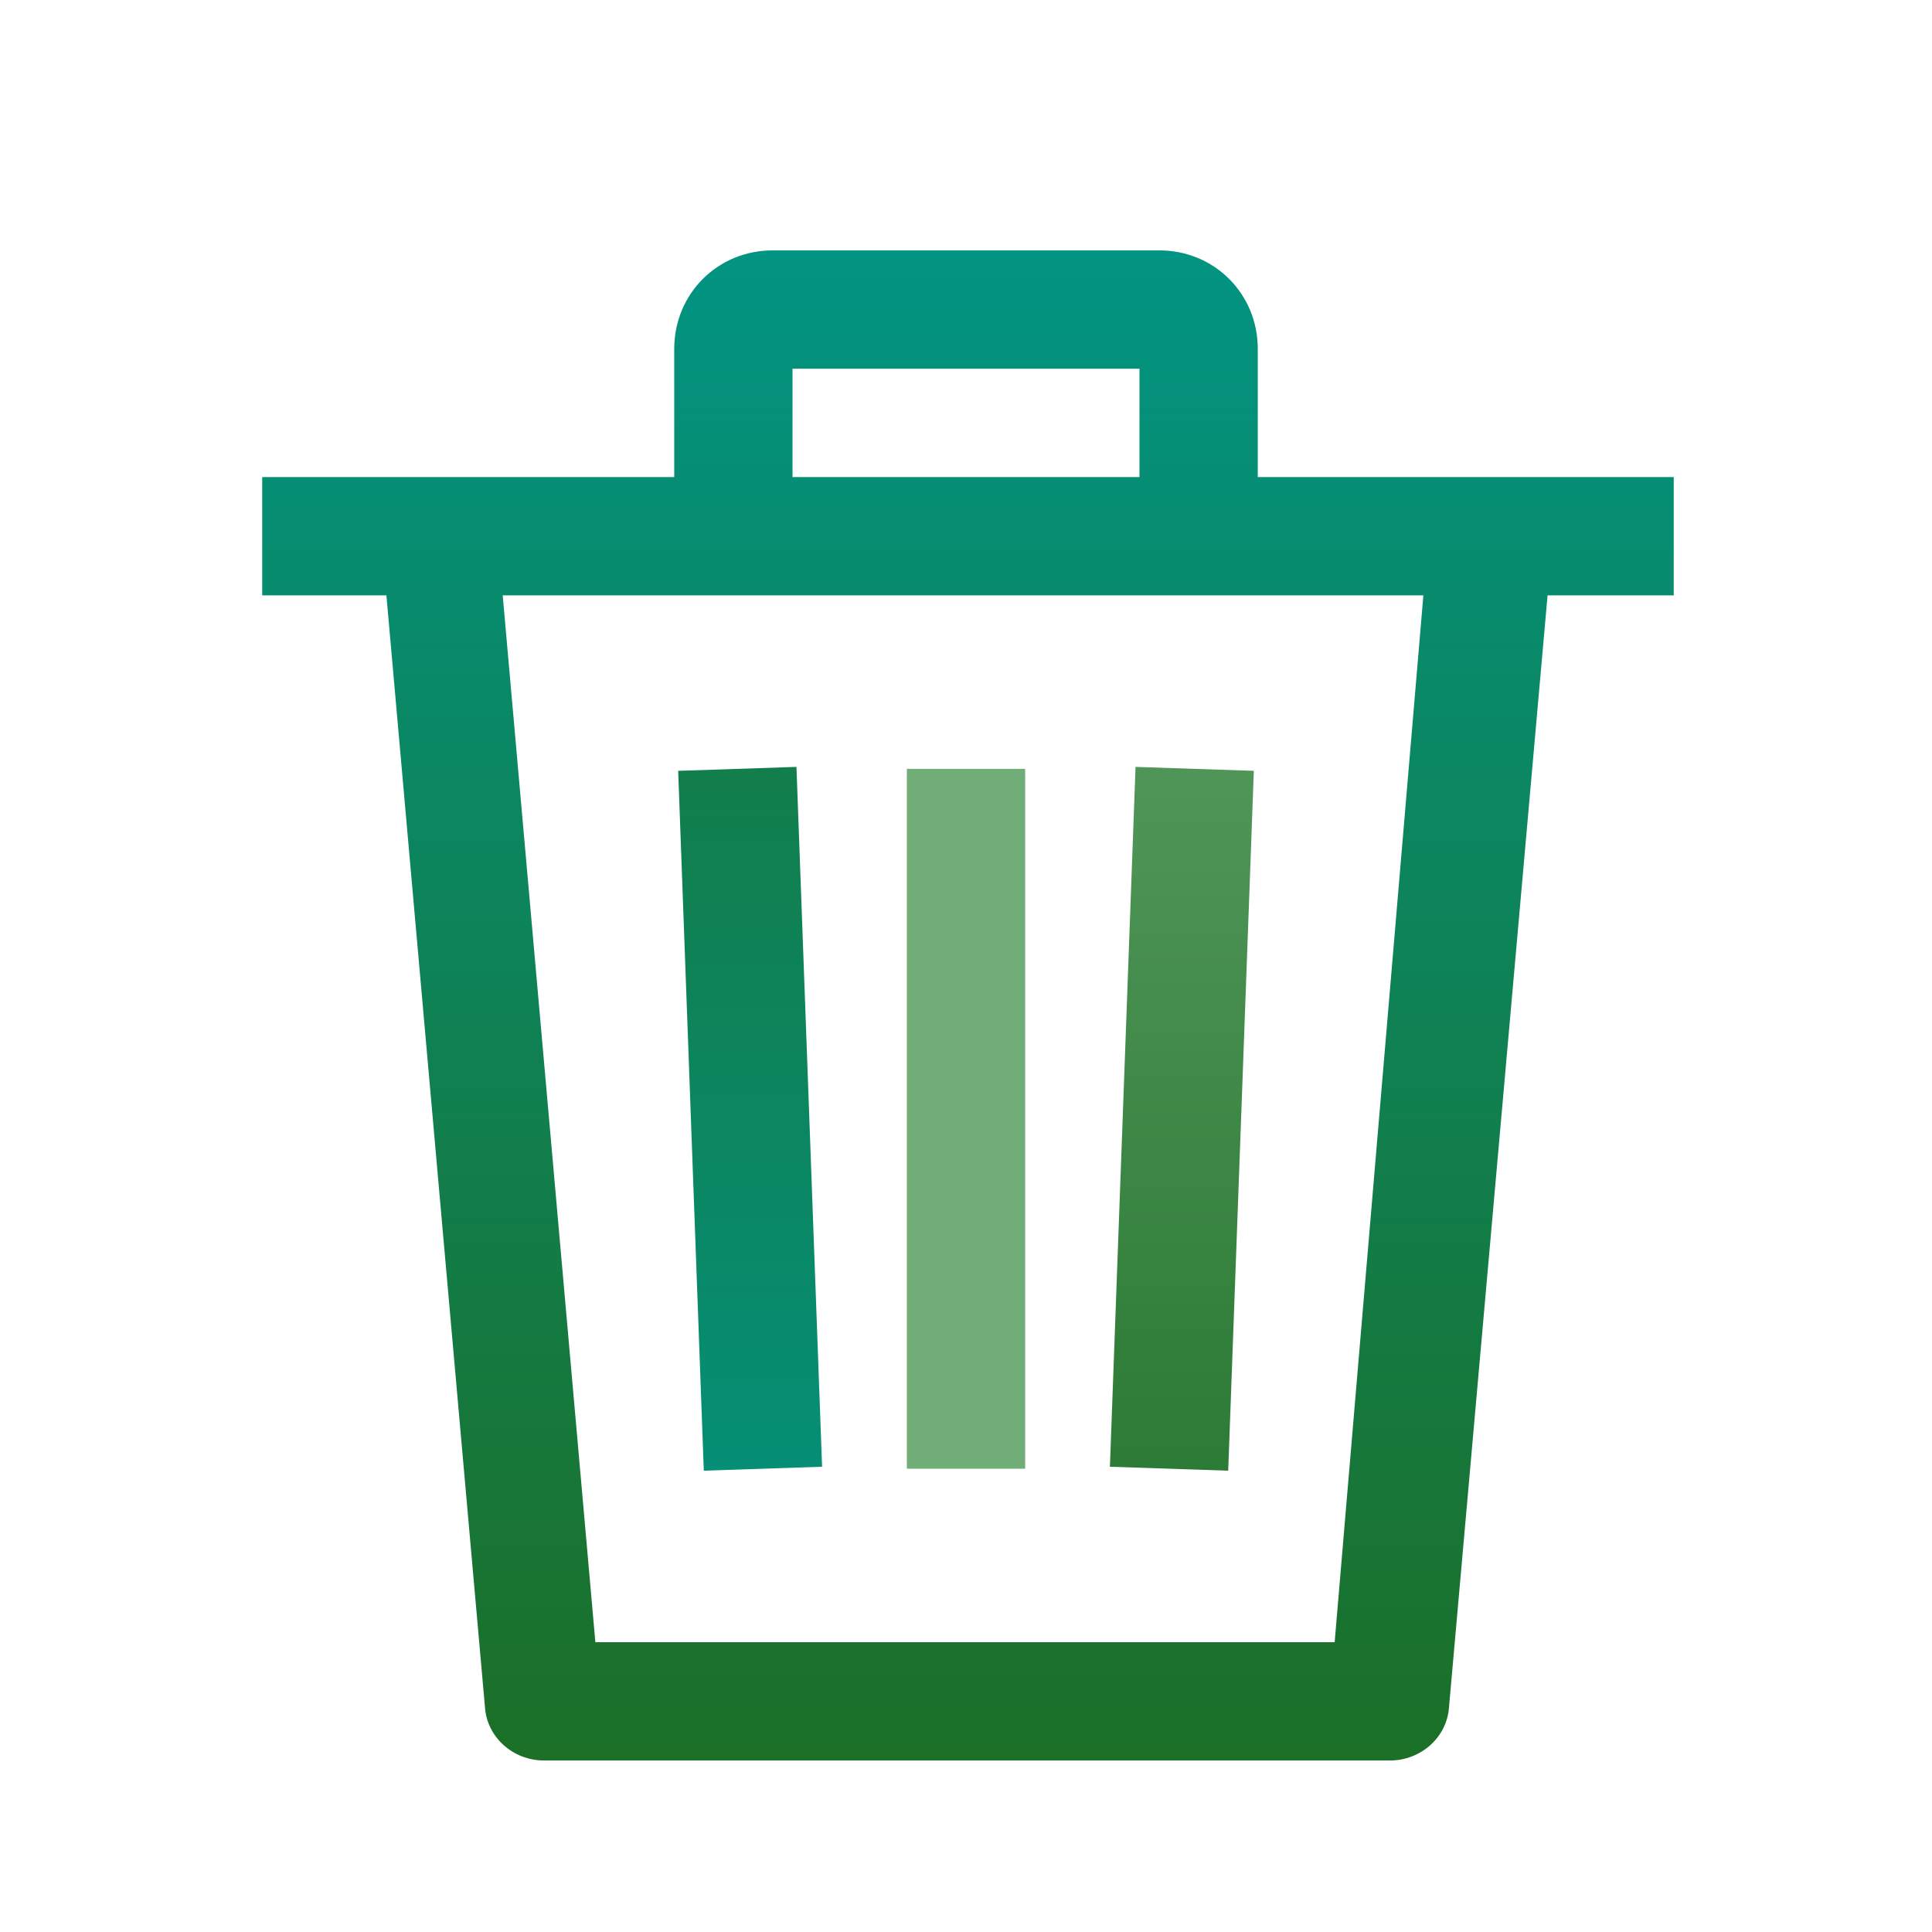
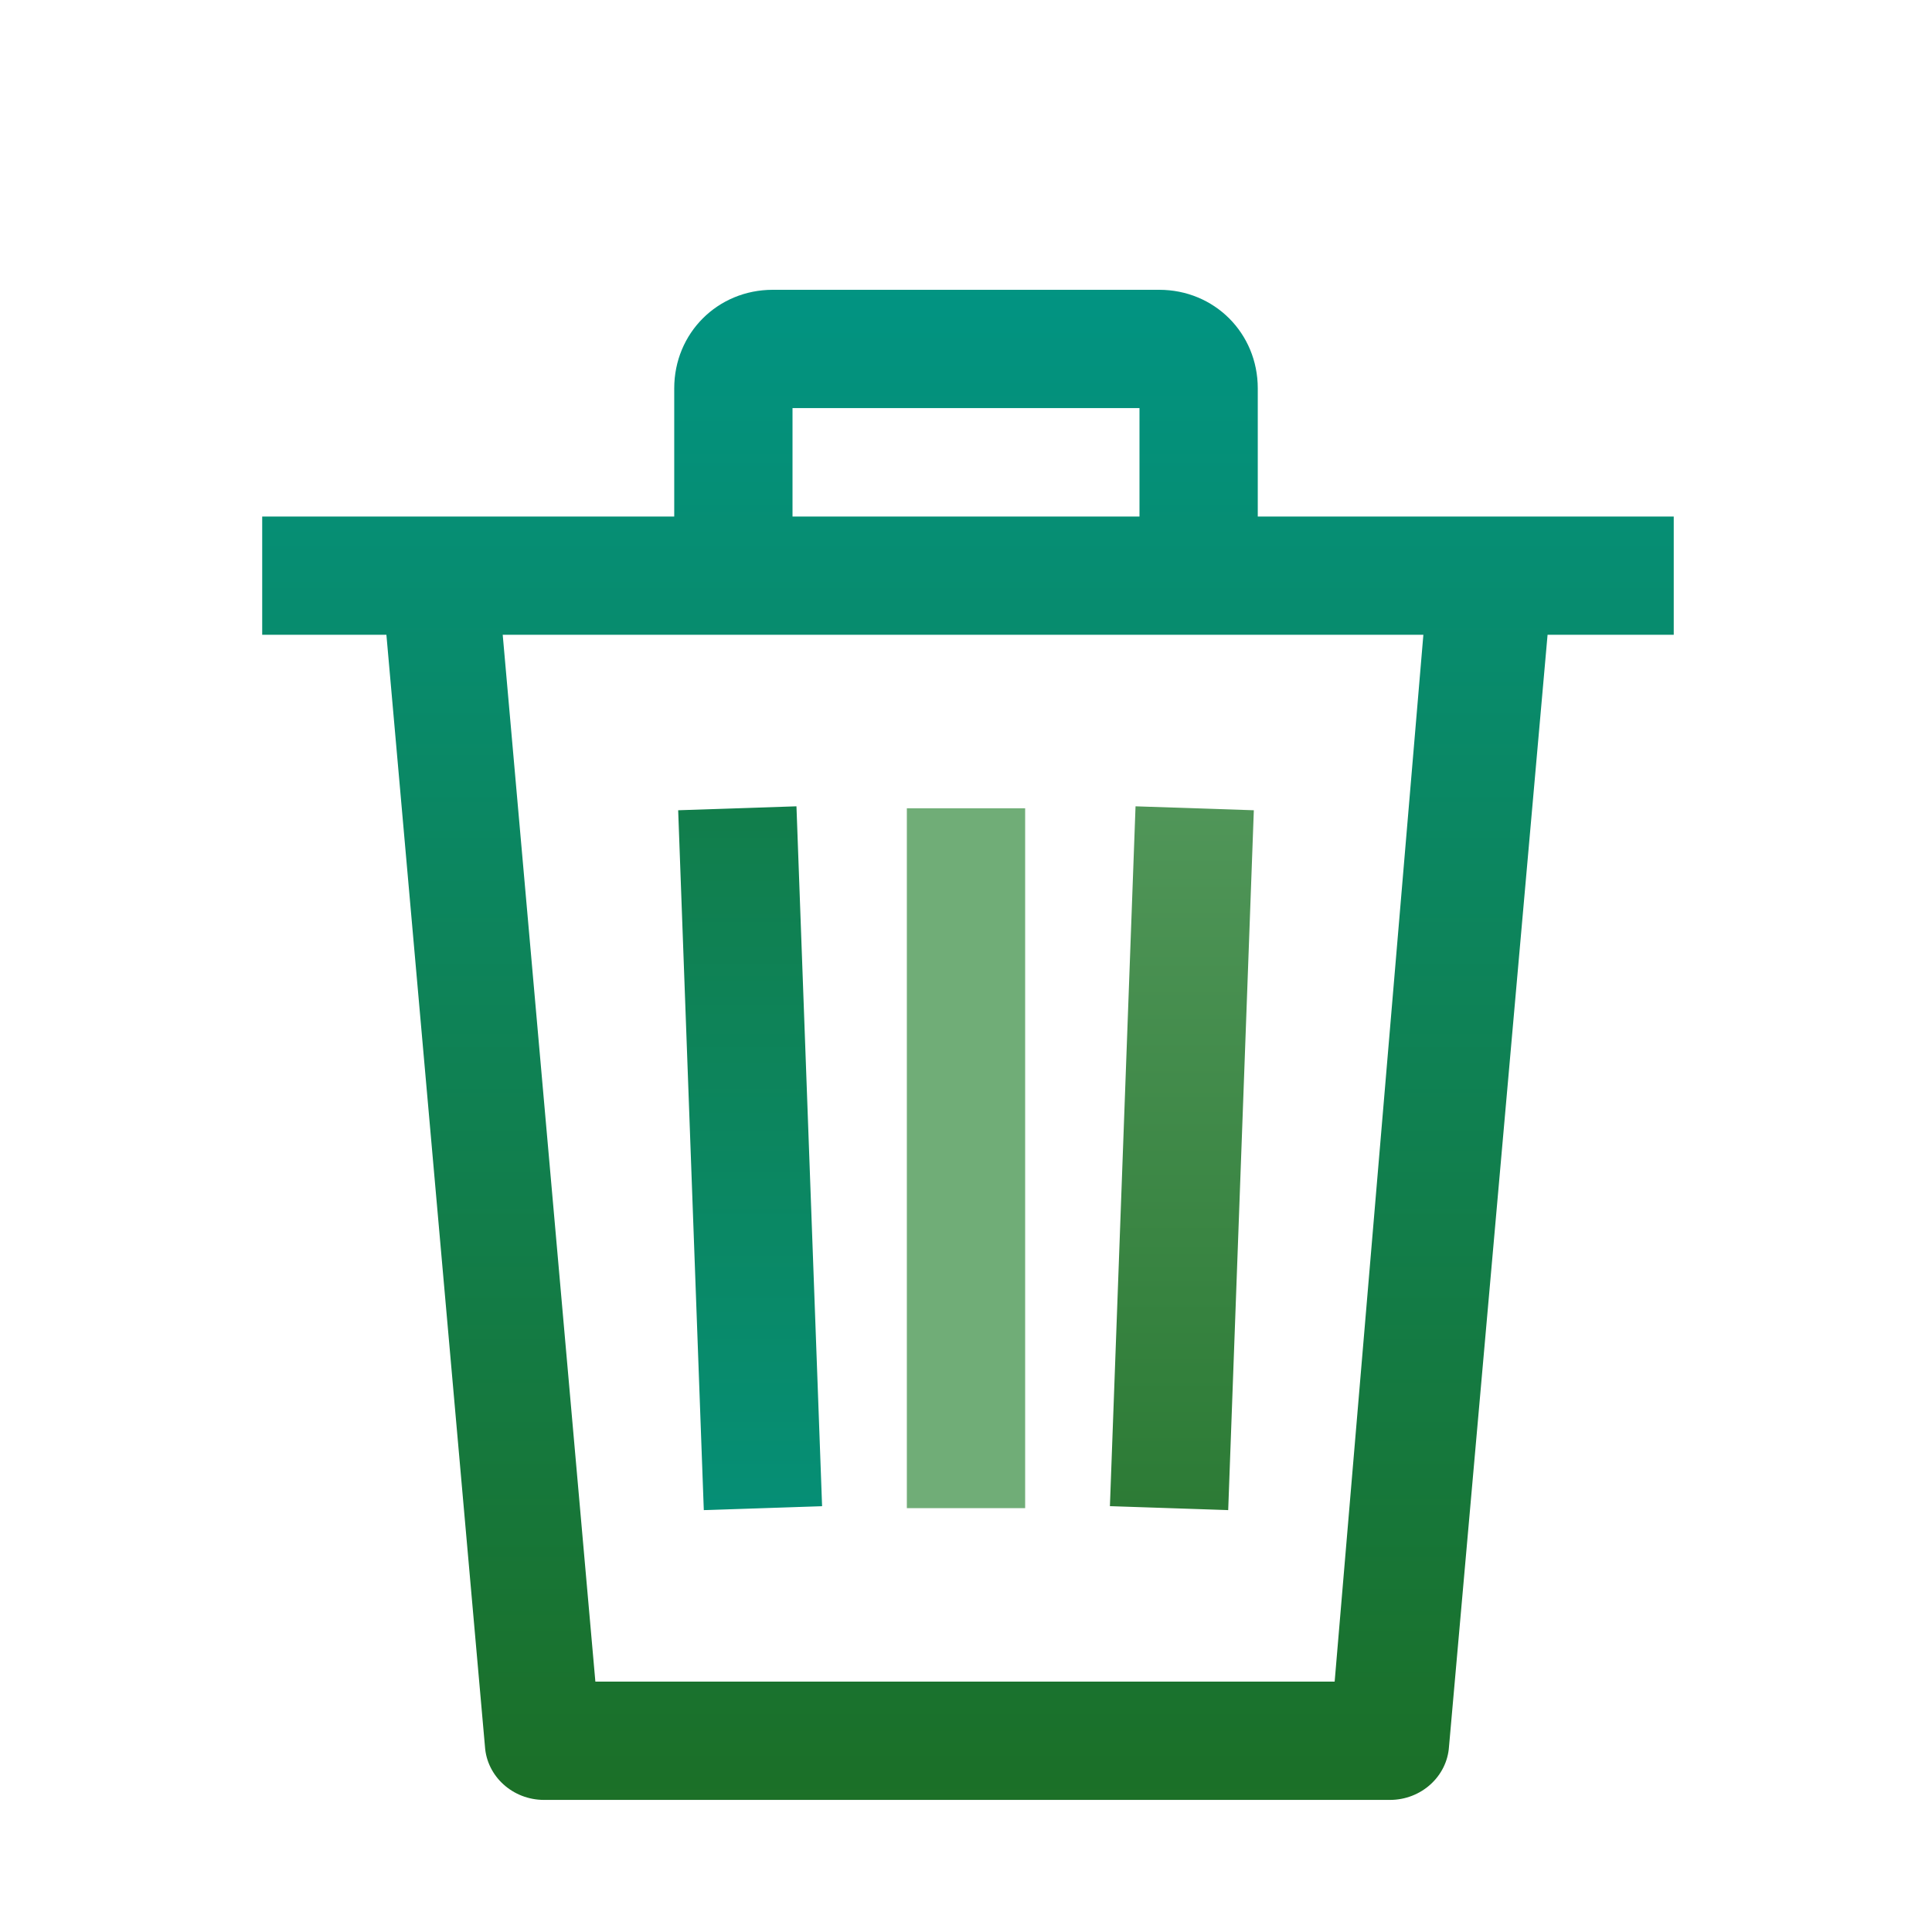
- <svg xmlns="http://www.w3.org/2000/svg" version="1.1" id="Layer_1" x="0px" y="0px" viewBox="0 2 98 98" style="enable-background:new 0 2 98 98;" xml:space="preserve">
+ <svg xmlns="http://www.w3.org/2000/svg" version="1.1" id="Layer_1" x="0px" y="0px" viewBox="0 0 98 98" style="enable-background:new 0 2 98 98;" xml:space="preserve">
  <style type="text/css">
	.st0{fill:url(#SVGID_1_);}
	.st1{fill:url(#SVGID_2_);}
	.st2{fill:url(#SVGID_3_);}
	.st3{fill:url(#SVGID_4_);}
</style>
  <g>
    <linearGradient id="SVGID_1_" gradientUnits="userSpaceOnUse" x1="49.1" y1="94.25" x2="49.1" y2="11.763" gradientTransform="matrix(1 0 0 -1 0 104)">
      <stop offset="0" style="stop-color:#009688" />
      <stop offset="1" style="stop-color:#1C6F26" />
    </linearGradient>
    <path class="st0" d="M63.8,26.2v-6.5c0-2.8-2.2-5-5-5H39.2c-2.8,0-5,2.2-5,5v6.5H13.3v6h6.3l5,56.4c0.1,1.5,1.4,2.7,3,2.7h42.9   c1.6,0,2.9-1.2,3-2.7l5-56.4h6.4v-6C84.9,26.2,63.8,26.2,63.8,26.2z M40.2,20.7h17.6v5.5H40.2V20.7z M67.7,85.3H30.2l-4.7-53.1   h46.7L67.7,85.3z" />
    <linearGradient id="SVGID_2_" gradientUnits="userSpaceOnUse" x1="59.95" y1="94.25" x2="59.95" y2="11.763" gradientTransform="matrix(1 0 0 -1 0 104)">
      <stop offset="0" style="stop-color:#70AD77" />
      <stop offset="1" style="stop-color:#1C6F26" />
    </linearGradient>
    <polygon class="st1" points="63.6,41.1 57.6,40.9 56.3,76.4 62.3,76.6  " />
    <linearGradient id="SVGID_3_" gradientUnits="userSpaceOnUse" x1="38.05" y1="94.25" x2="38.05" y2="11.763" gradientTransform="matrix(1 0 0 -1 0 104)">
      <stop offset="0" style="stop-color:#1C6F26" />
      <stop offset="1" style="stop-color:#009688" />
    </linearGradient>
    <polygon class="st2" points="41.7,76.4 40.4,40.9 34.4,41.1 35.7,76.6  " />
    <linearGradient id="SVGID_4_" gradientUnits="userSpaceOnUse" x1="49" y1="94.25" x2="49" y2="11.763" gradientTransform="matrix(1 0 0 -1 0 104)">
      <stop offset="0" style="stop-color:#70AD77" />
      <stop offset="1" style="stop-color:#70AD77" />
    </linearGradient>
    <rect x="46" y="41" class="st3" width="6" height="35.5" />
  </g>
</svg>
